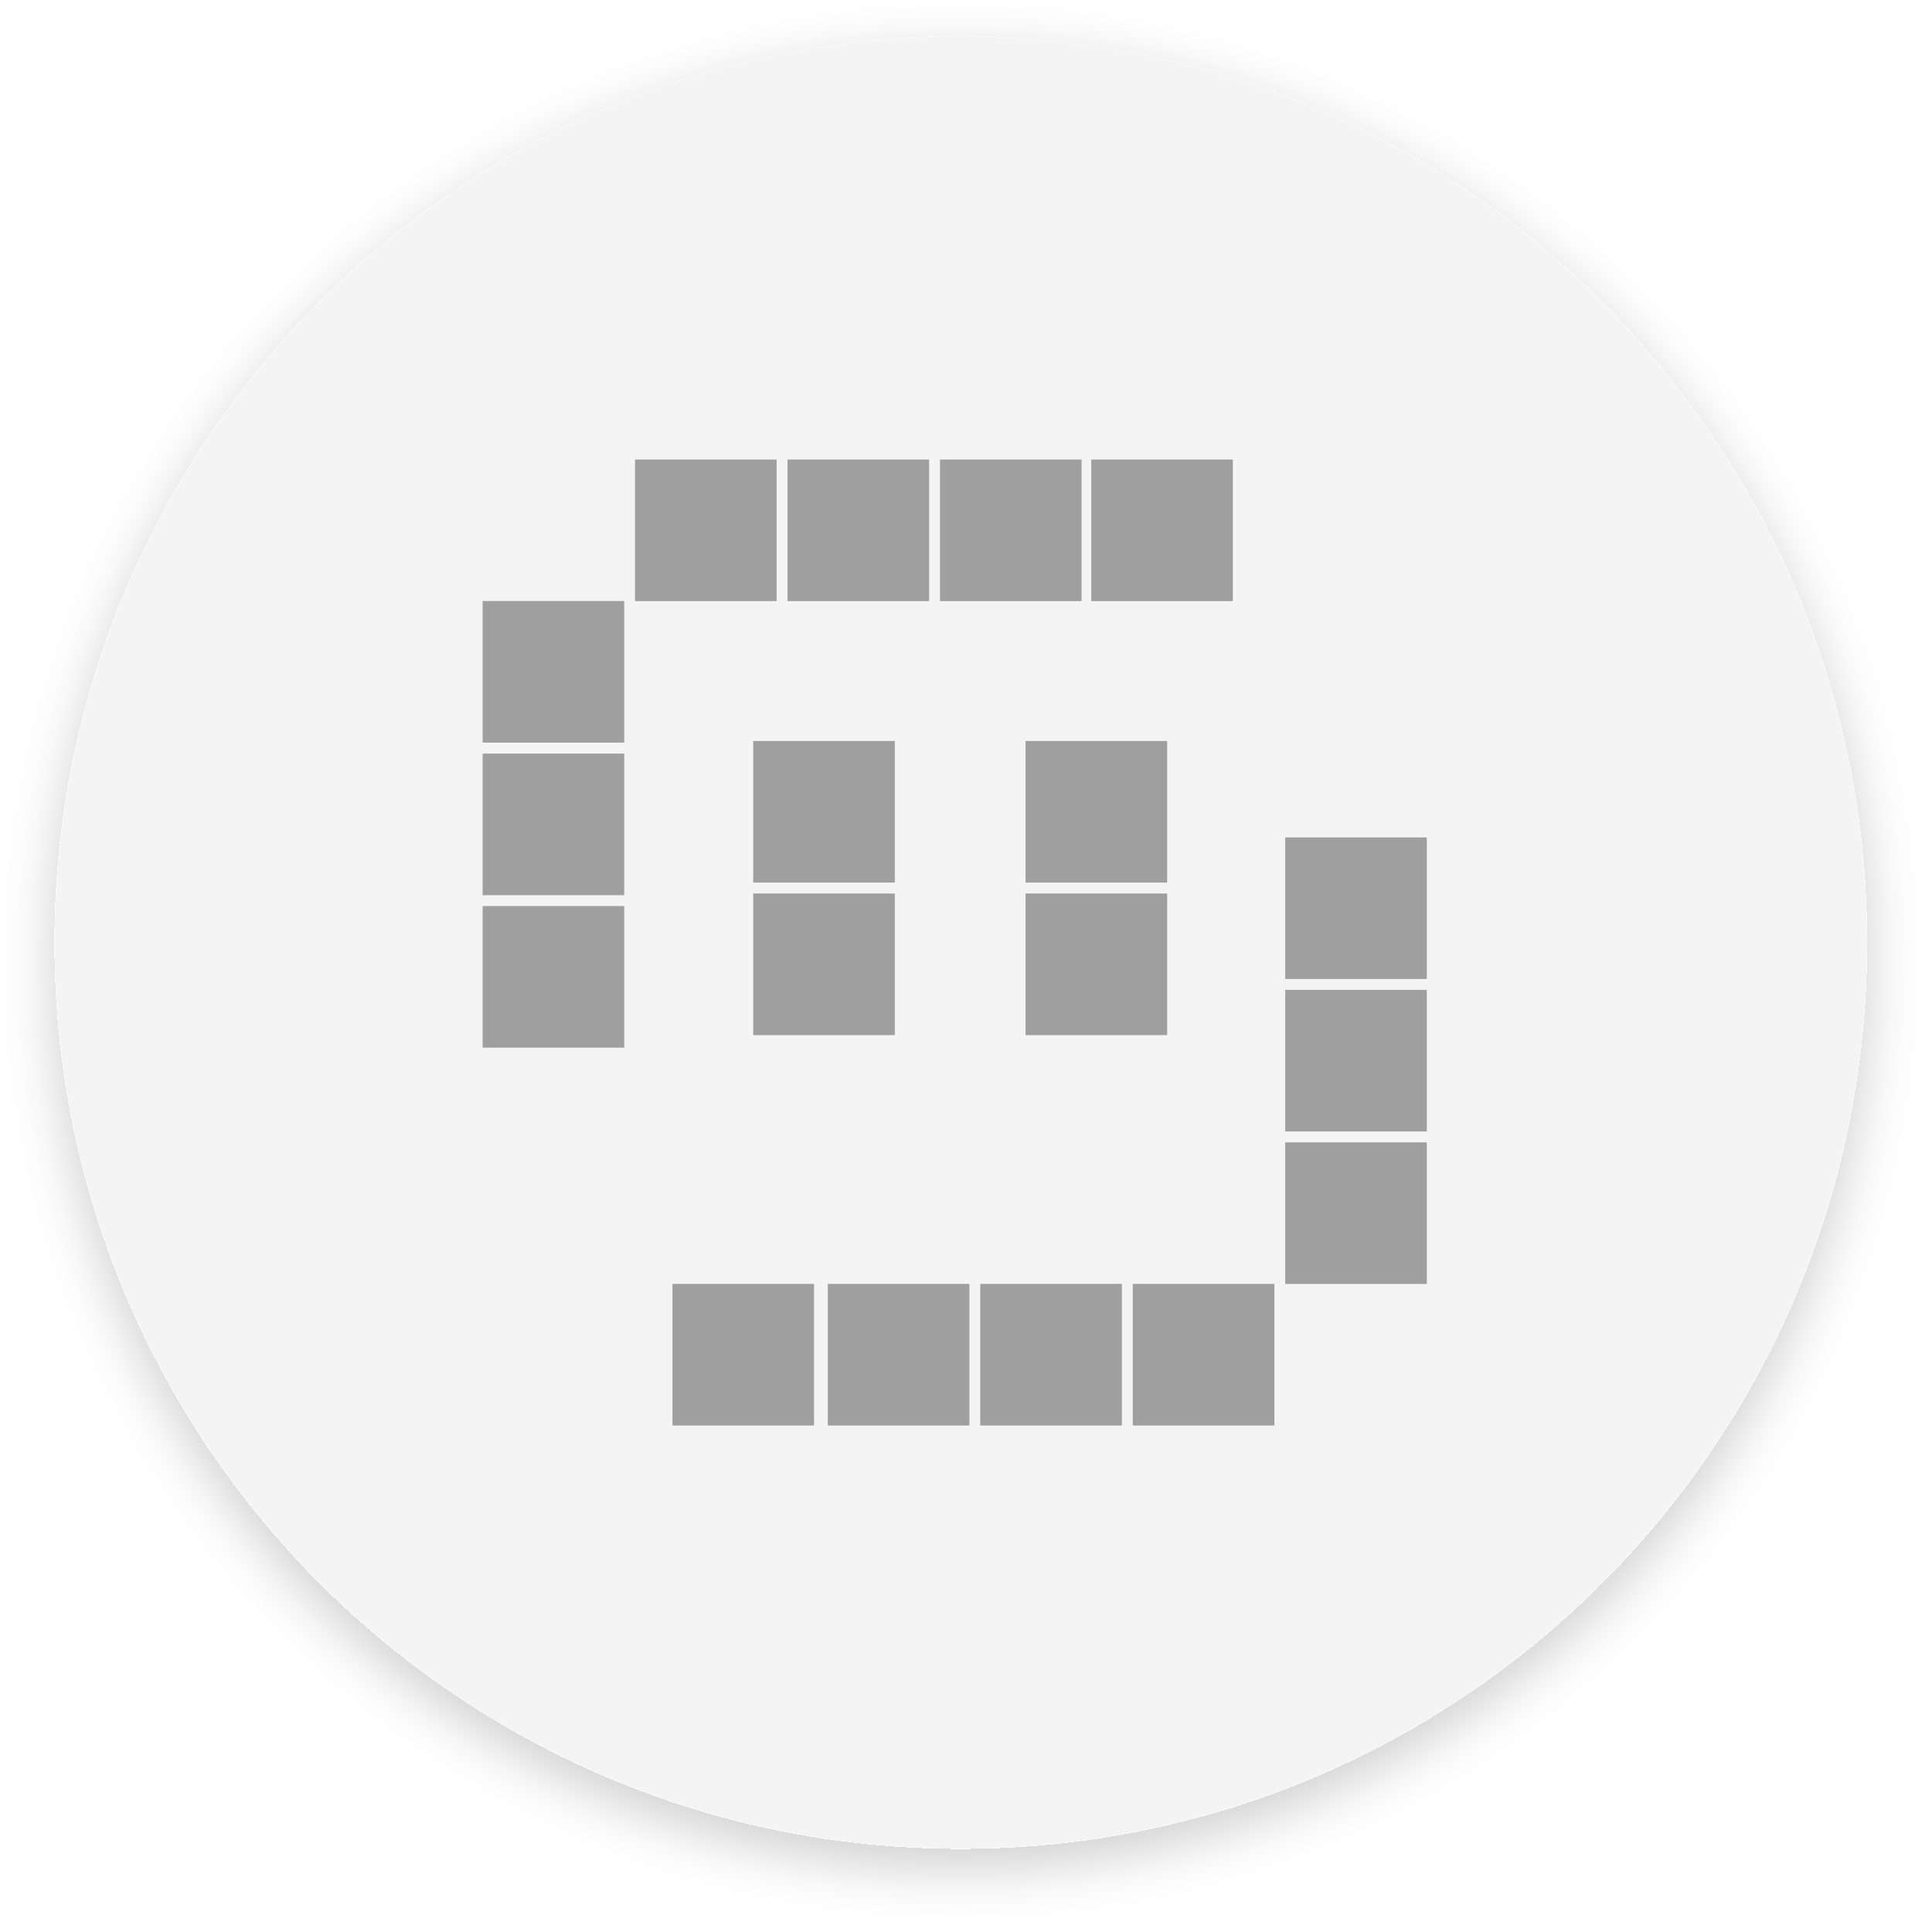
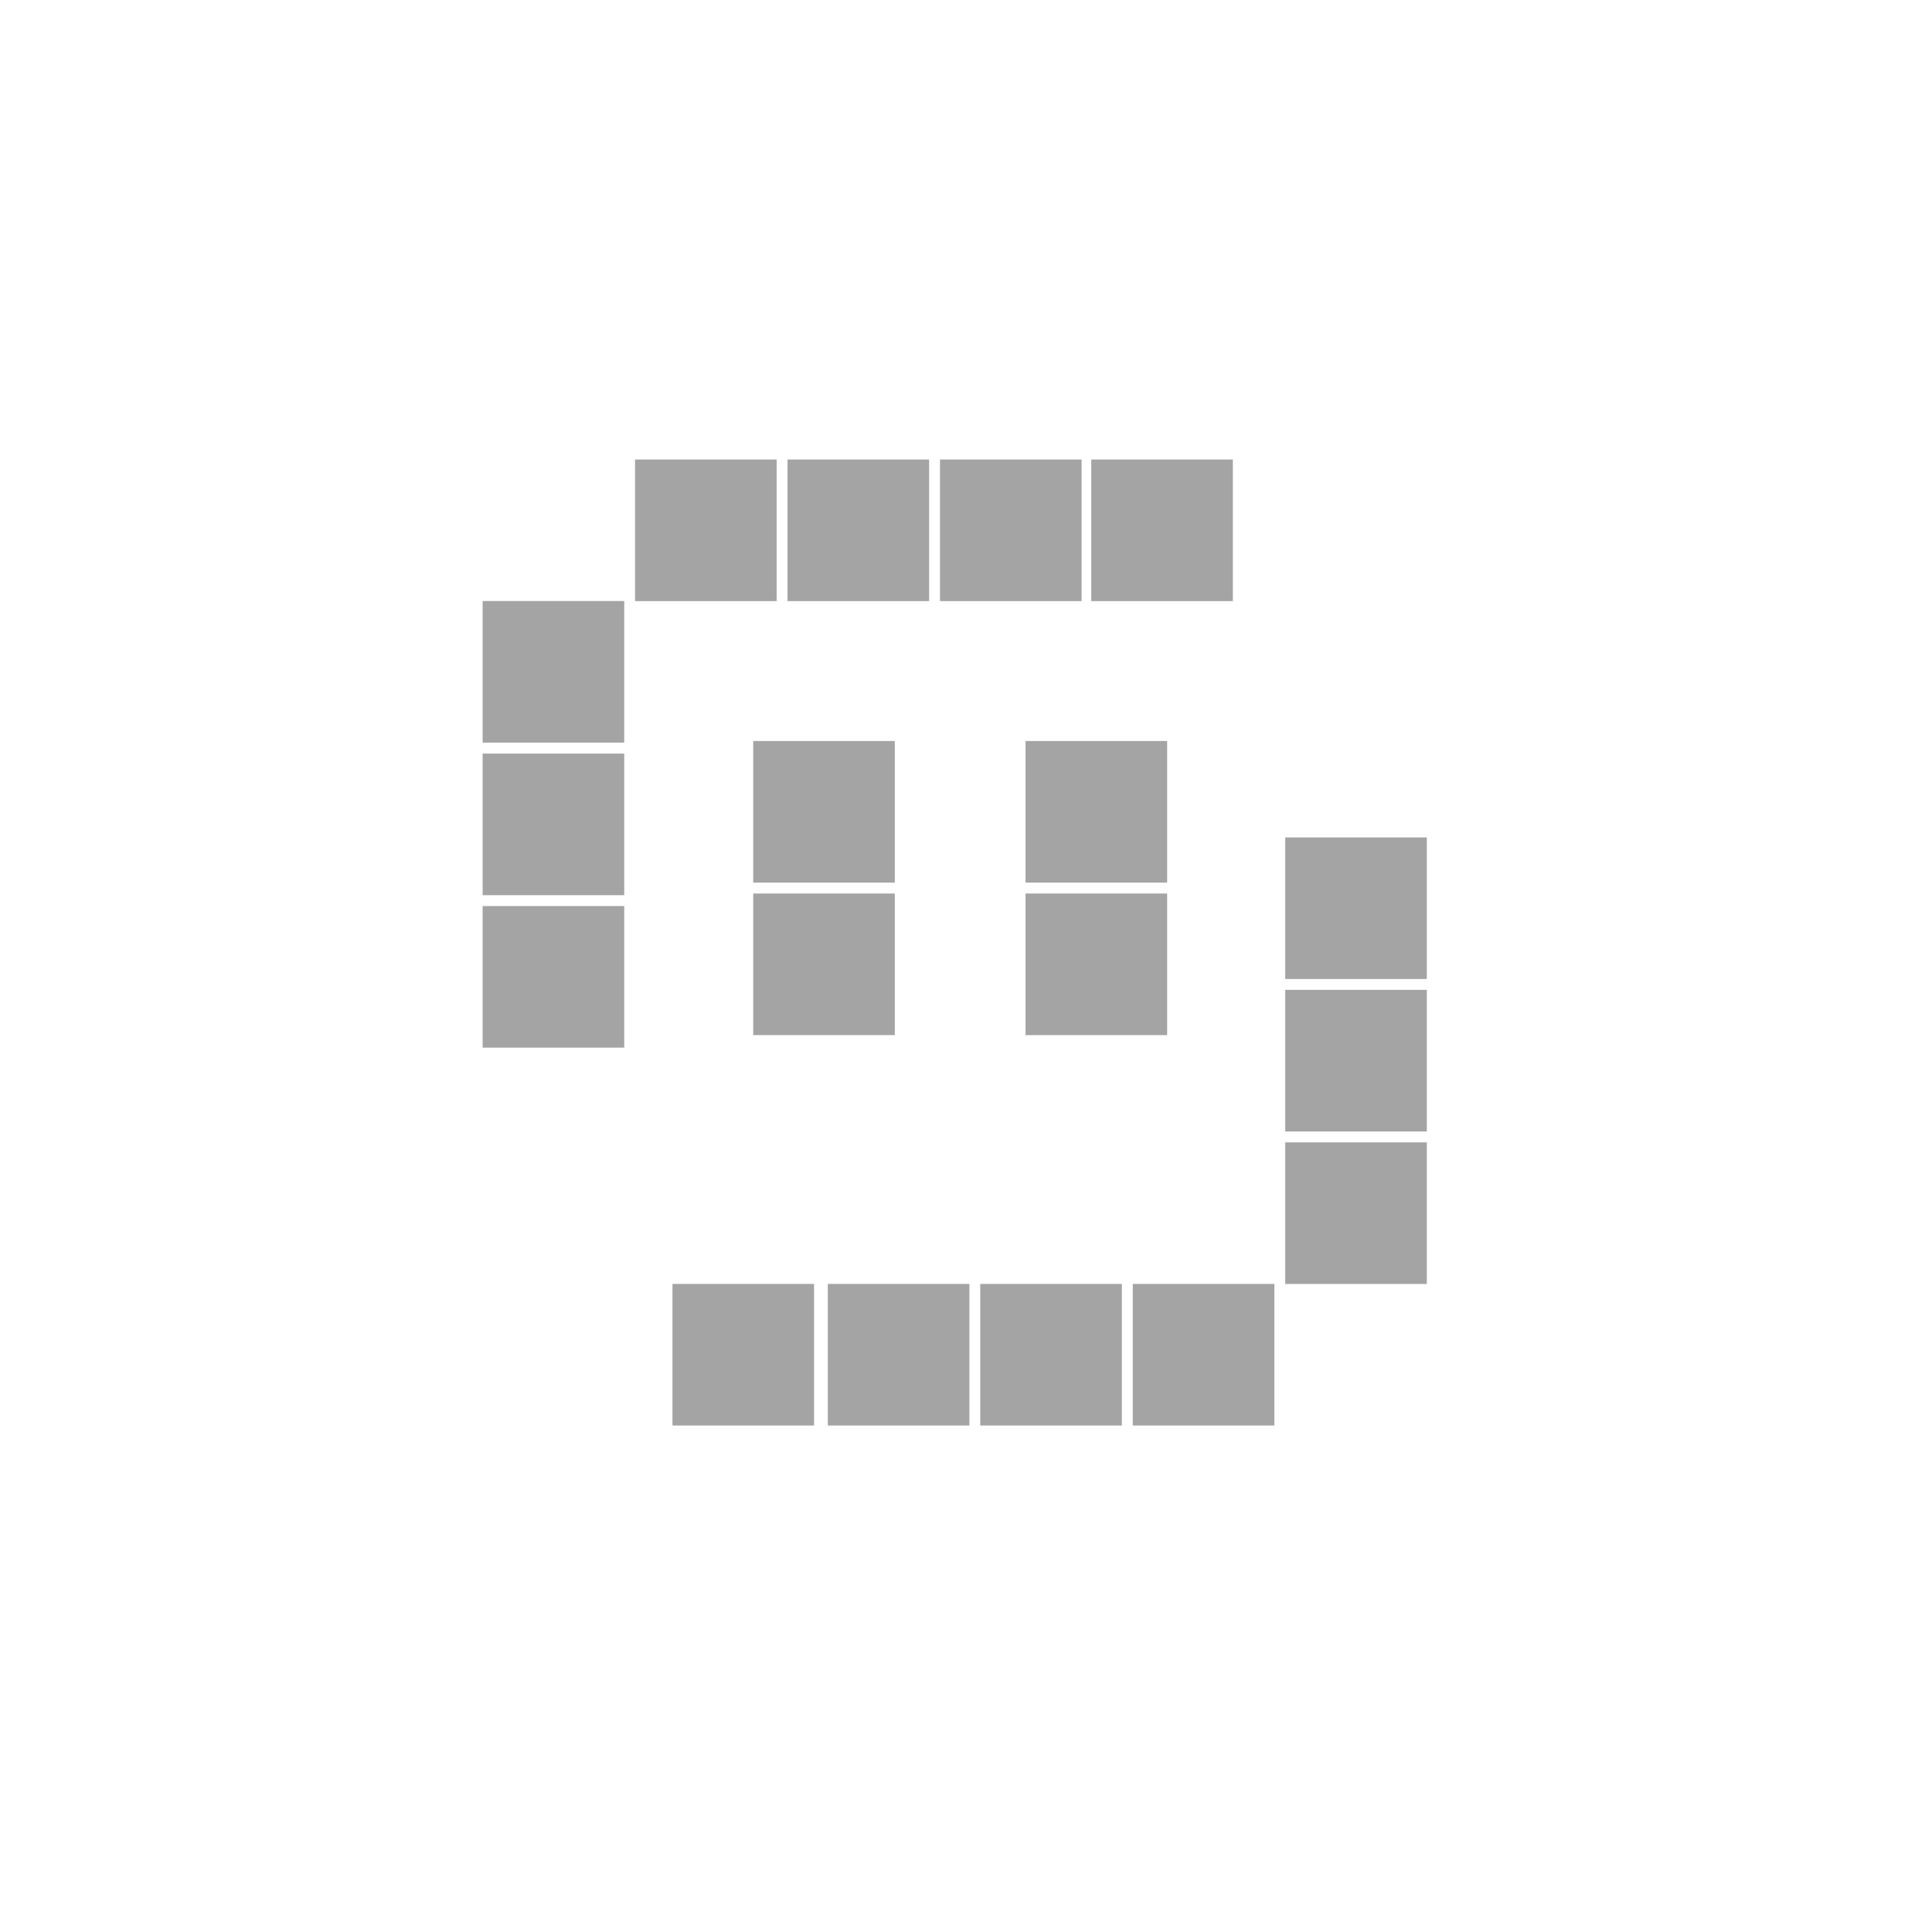
<svg xmlns="http://www.w3.org/2000/svg" width="72" height="72" viewBox="0 0 72 72" fill="none">
-   <g filter="url(#filter0_d_580_590)">
-     <path d="M2.039 35.126C2.039 16.477 17.157 1.359 35.806 1.359V1.359C54.455 1.359 69.573 16.477 69.573 35.126V35.126C69.573 53.775 54.455 68.893 35.806 68.893V68.893C17.157 68.893 2.039 53.775 2.039 35.126V35.126Z" fill="#F4F4F4" />
-   </g>
  <rect x="23.666" y="17.125" width="5.277" height="5.277" fill="#606060" fill-opacity="0.57" />
  <rect x="47.492" y="53.125" width="5.277" height="5.277" transform="rotate(180 47.4922 53.125)" fill="#606060" fill-opacity="0.57" />
  <rect x="17.986" y="22.398" width="5.277" height="5.277" fill="#606060" fill-opacity="0.57" />
  <rect x="53.174" y="47.85" width="5.277" height="5.277" transform="rotate(180 53.1738 47.8496)" fill="#606060" fill-opacity="0.57" />
  <rect x="17.986" y="28.084" width="5.277" height="5.277" fill="#606060" fill-opacity="0.57" />
  <rect x="53.174" y="42.166" width="5.277" height="5.277" transform="rotate(180 53.1738 42.166)" fill="#606060" fill-opacity="0.57" />
  <rect x="17.986" y="33.766" width="5.277" height="5.277" fill="#606060" fill-opacity="0.57" />
  <rect x="53.174" y="36.484" width="5.277" height="5.277" transform="rotate(180 53.1738 36.4844)" fill="#606060" fill-opacity="0.57" />
  <rect x="29.348" y="17.125" width="5.277" height="5.277" fill="#606060" fill-opacity="0.57" />
  <rect x="28.07" y="27.615" width="5.277" height="5.277" fill="#606060" fill-opacity="0.57" />
  <rect x="38.219" y="27.615" width="5.277" height="5.277" fill="#606060" fill-opacity="0.57" />
  <rect x="28.07" y="33.299" width="5.277" height="5.277" fill="#606060" fill-opacity="0.57" />
  <rect x="38.219" y="33.299" width="5.277" height="5.277" fill="#606060" fill-opacity="0.57" />
  <rect x="41.809" y="53.125" width="5.277" height="5.277" transform="rotate(180 41.8086 53.125)" fill="#606060" fill-opacity="0.57" />
  <rect x="35.031" y="17.125" width="5.277" height="5.277" fill="#606060" fill-opacity="0.57" />
  <rect x="40.668" y="17.125" width="5.277" height="5.277" fill="#606060" fill-opacity="0.57" />
  <rect x="36.127" y="53.125" width="5.277" height="5.277" transform="rotate(180 36.127 53.125)" fill="#606060" fill-opacity="0.57" />
  <rect x="30.338" y="53.125" width="5.277" height="5.277" transform="rotate(180 30.3379 53.125)" fill="#606060" fill-opacity="0.57" />
-   <defs>
-     <filter id="filter0_d_580_590" x="-0.001" y="-0.001" width="71.613" height="71.613" filterUnits="userSpaceOnUse" color-interpolation-filters="sRGB">
-       <feFlood flood-opacity="0" result="BackgroundImageFix" />
-       <feColorMatrix in="SourceAlpha" type="matrix" values="0 0 0 0 0 0 0 0 0 0 0 0 0 0 0 0 0 0 127 0" result="hardAlpha" />
-       <feOffset dy="0.68" />
-       <feGaussianBlur stdDeviation="1.02" />
-       <feComposite in2="hardAlpha" operator="out" />
-       <feColorMatrix type="matrix" values="0 0 0 0 0 0 0 0 0 0 0 0 0 0 0 0 0 0 0.19 0" />
-       <feBlend mode="normal" in2="BackgroundImageFix" result="effect1_dropShadow_580_590" />
-       <feBlend mode="normal" in="SourceGraphic" in2="effect1_dropShadow_580_590" result="shape" />
-     </filter>
-   </defs>
</svg>
